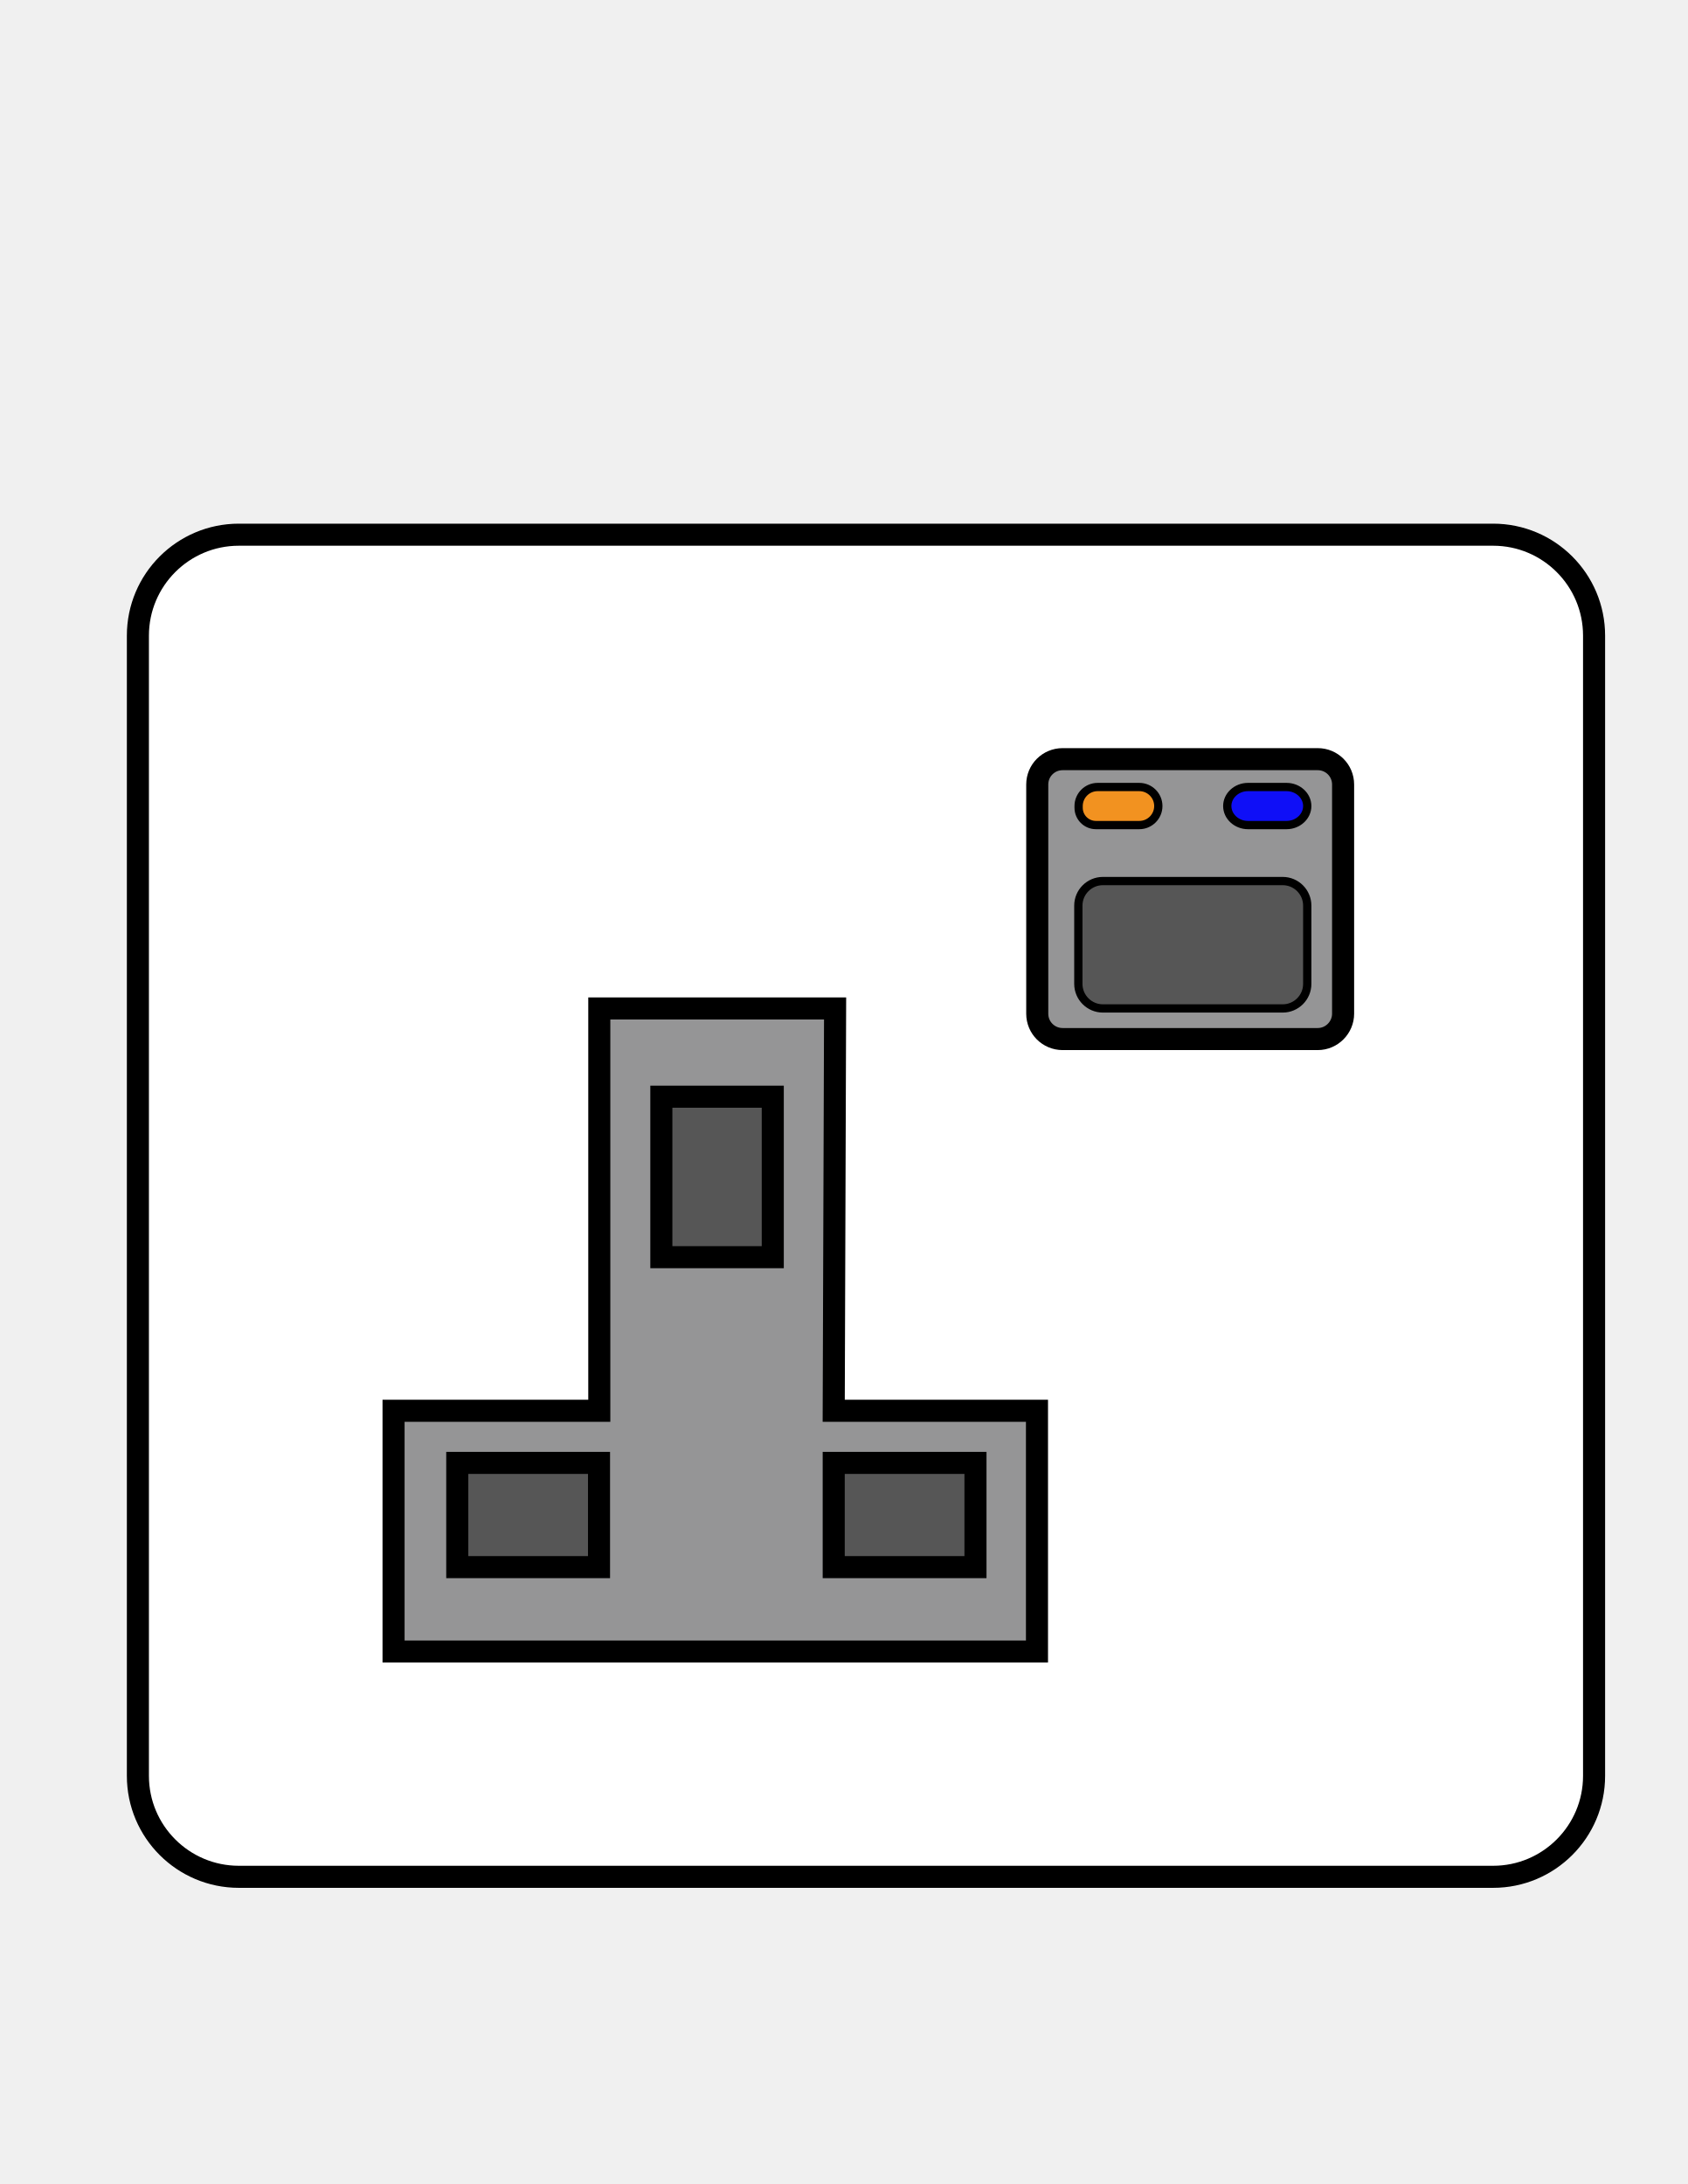
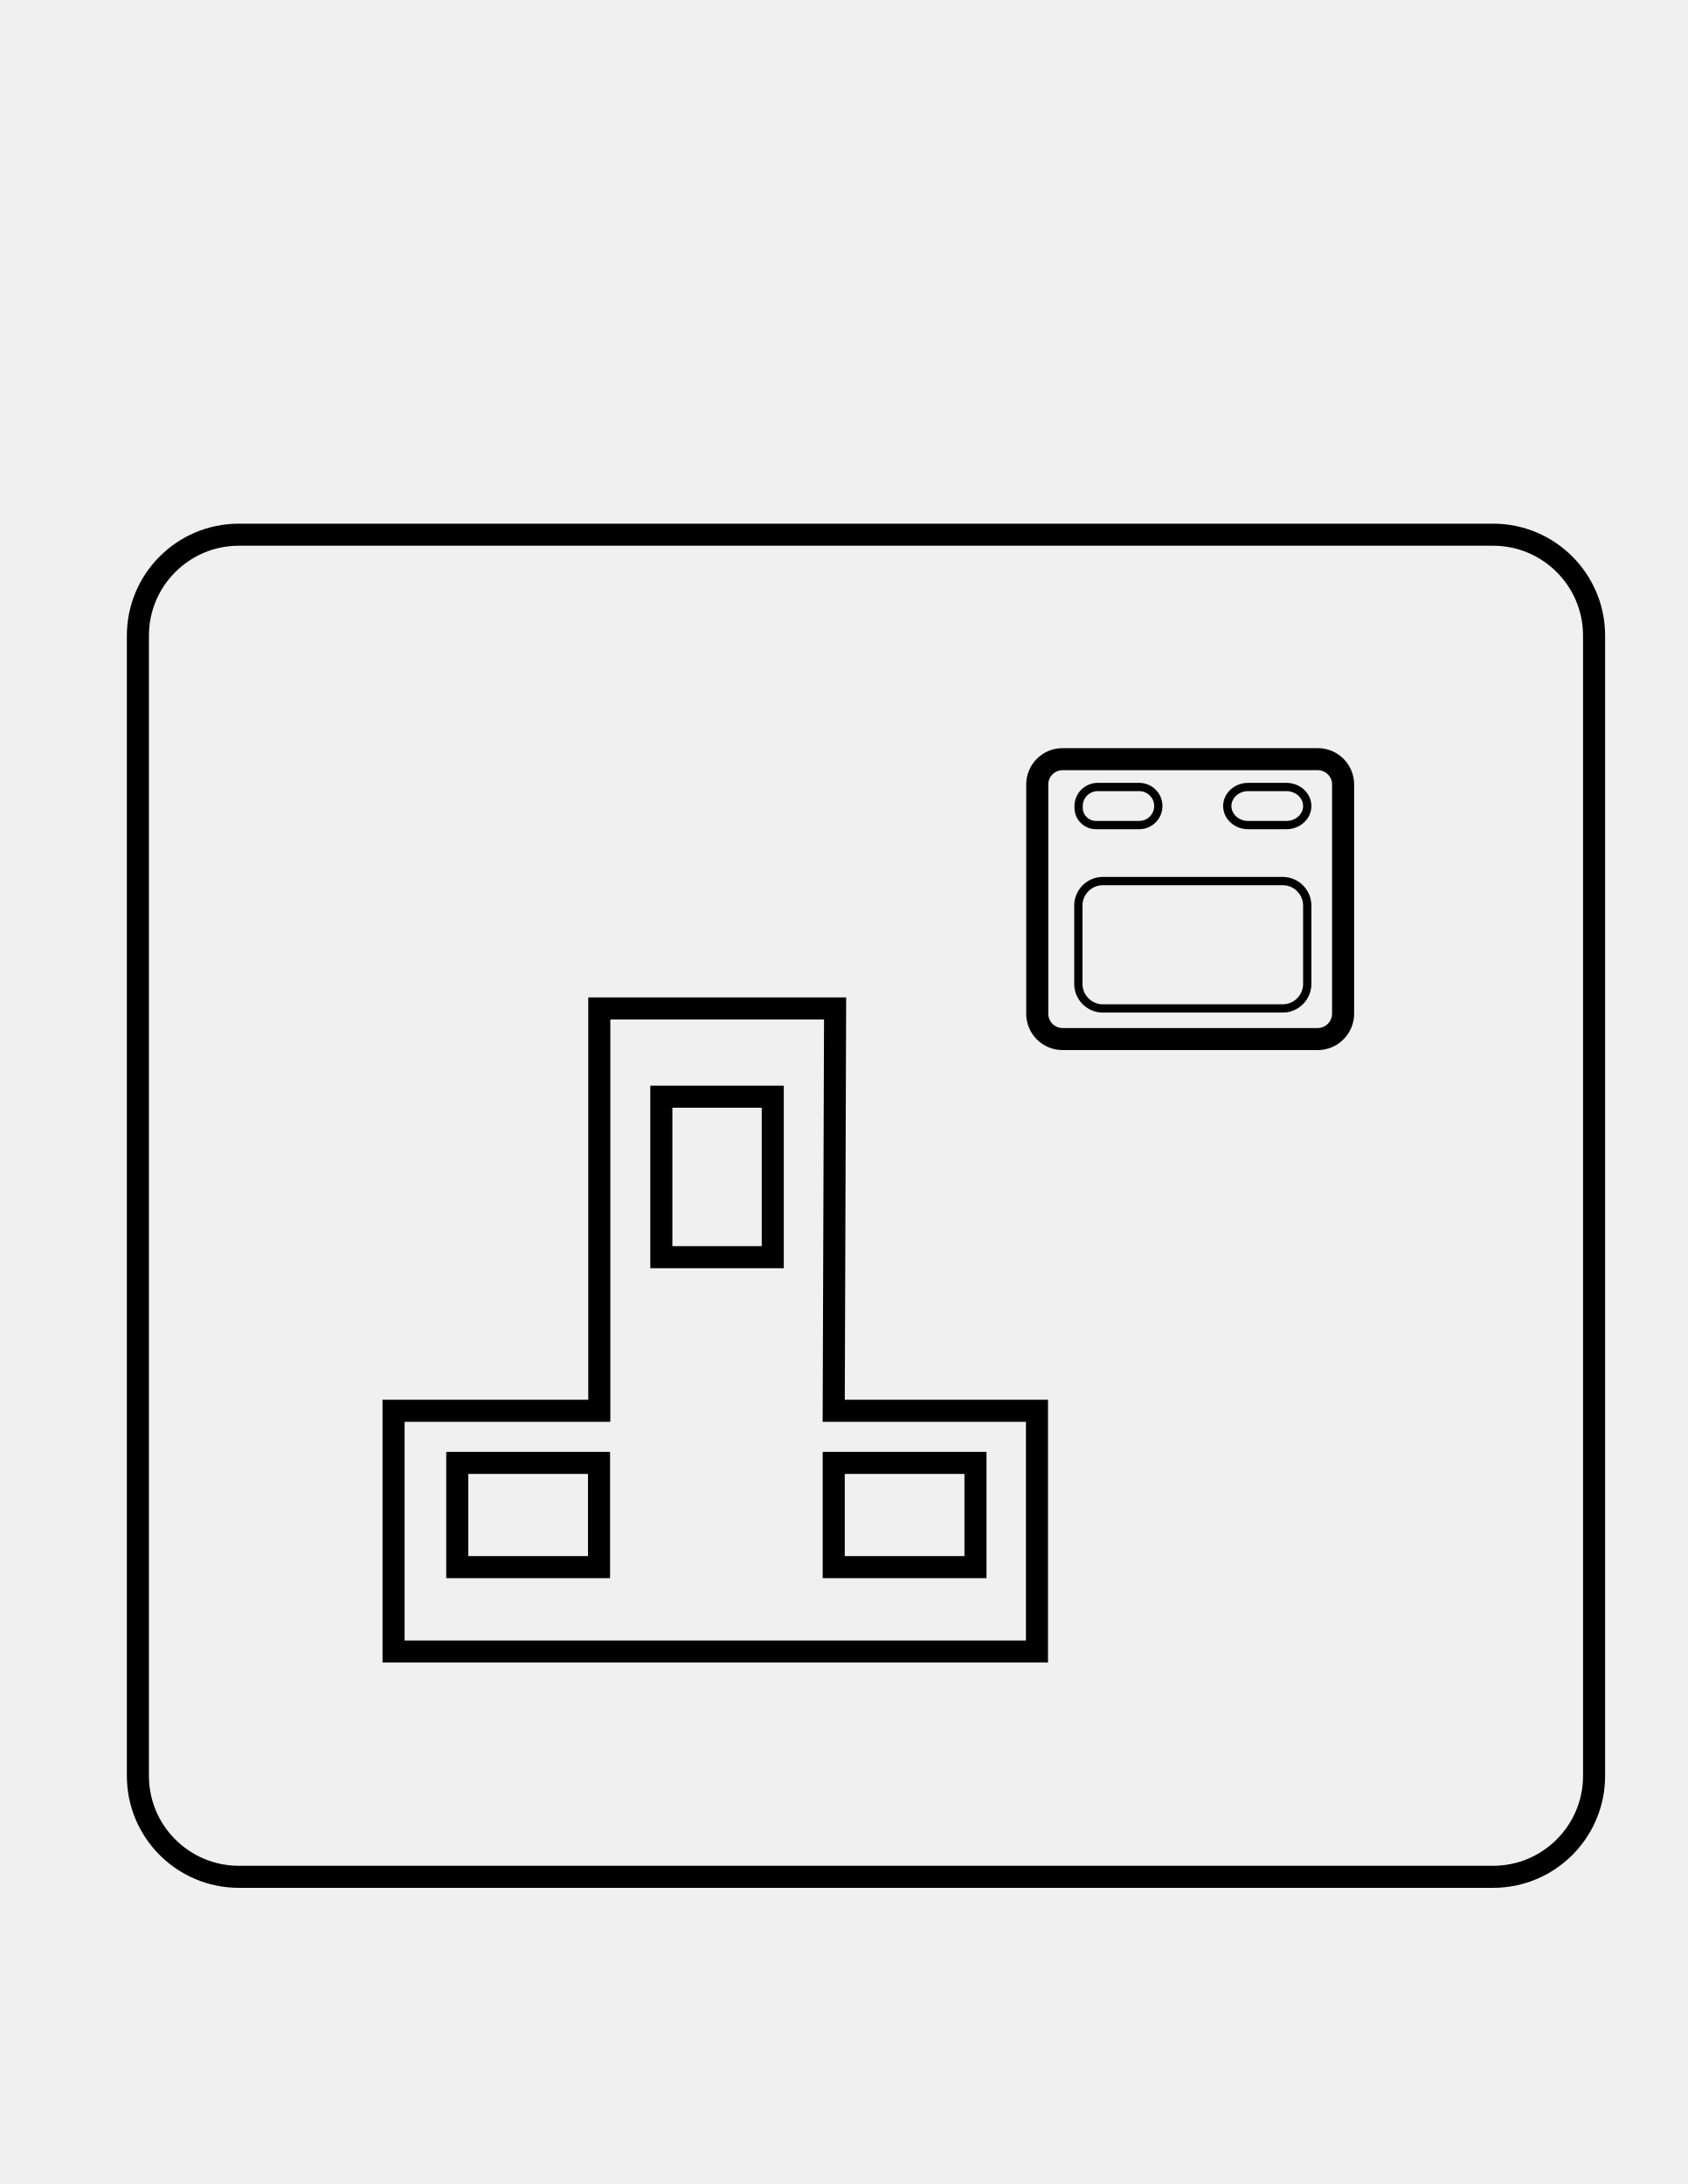
<svg xmlns="http://www.w3.org/2000/svg" version="1.1" id="Layer_1" x="0px" y="0px" viewBox="0 0 612 792" style="enable-background:new 0 0 612 792;" xml:space="preserve">
  <style type="text/css">
- 	.st0{fill:#FFFFFF;stroke:#000000;stroke-width:8;stroke-miterlimit:10;}
- 	.st1{fill:#959596;stroke:#000000;stroke-width:8;stroke-miterlimit:10;}
- 	.st2{fill:#565656;stroke:#000000;stroke-width:3;stroke-miterlimit:10;}
- 	.st3{fill:#0F0FF7;stroke:#000000;stroke-width:3;stroke-miterlimit:10;}
- 	.st4{fill:#F29220;stroke:#000000;stroke-width:3;stroke-miterlimit:10;}
- 	.st5{fill:#565656;stroke:#000000;stroke-width:8;stroke-miterlimit:10;}
+ 	.st0{fill:none;stroke:#000000;stroke-width:8;stroke-miterlimit:10;}
+ 	.st1{fill:none;stroke:#000000;stroke-width:3;stroke-miterlimit:10;}
</style>
  <path class="st0" d="M541.4,680.6H86.6C66.4,680.6,50,664.2,50,644V230.5c0-20.2,16.4-36.6,36.6-36.6h454.8  c20.2,0,36.6,16.4,36.6,36.6V644C578,664.2,561.6,680.6,541.4,680.6z" />
-   <path class="st1" d="M477.8,376.8h-92.5c-5.1,0-9.2-4.1-9.2-9.2v-83.1c0-5.1,4.1-9.2,9.2-9.2h92.5c5.1,0,9.2,4.1,9.2,9.2v83.1  C487,372.6,482.9,376.8,477.8,376.8z" />
-   <path class="st2" d="M465.1,365.7h-65.2c-4.9,0-8.9-4-8.9-8.9v-28.4c0-4.9,4-8.9,8.9-8.9h65.2c4.9,0,8.9,4,8.9,8.9v28.4  C474,361.7,470,365.7,465.1,365.7z" />
-   <path class="st3" d="M466.5,299.2h-14c-4.1,0-7.5-3.1-7.5-6.9s3.4-6.9,7.5-6.9h14c4.1,0,7.5,3.1,7.5,6.9S470.6,299.2,466.5,299.2z" />
-   <path class="st4" d="M413.1,299.2h-15.7c-3.5,0-6.3-2.8-6.3-6.3v-0.6c0-3.8,3.1-6.9,6.9-6.9h15.1c3.8,0,6.9,3.1,6.9,6.9v0  C420,296.1,416.9,299.2,413.1,299.2z" />
-   <polygon class="st1" points="217.3,511.6 142.7,511.6 142.7,598.9 376,598.9 376,511.6 302.3,511.6 302.8,365.7 217.3,365.7 " />
-   <rect x="239.8" y="397.7" class="st5" width="40.4" height="58.2" />
-   <rect x="302.3" y="530.5" class="st5" width="51.4" height="37.8" />
-   <rect x="165.8" y="530.5" class="st5" width="51.4" height="37.8" />
+   <path class="st0" d="M477.8,376.8h-92.5c-5.1,0-9.2-4.1-9.2-9.2v-83.1c0-5.1,4.1-9.2,9.2-9.2h92.5c5.1,0,9.2,4.1,9.2,9.2v83.1  C487,372.6,482.9,376.8,477.8,376.8z" />
+   <path class="st1" d="M465.1,365.7h-65.2c-4.9,0-8.9-4-8.9-8.9v-28.4c0-4.9,4-8.9,8.9-8.9h65.2c4.9,0,8.9,4,8.9,8.9v28.4  C474,361.7,470,365.7,465.1,365.7z" />
+   <path class="st1" d="M466.5,299.2h-14c-4.1,0-7.5-3.1-7.5-6.9s3.4-6.9,7.5-6.9h14c4.1,0,7.5,3.1,7.5,6.9S470.6,299.2,466.5,299.2z" />
+   <path class="st1" d="M413.1,299.2h-15.7c-3.5,0-6.3-2.8-6.3-6.3v-0.6c0-3.8,3.1-6.9,6.9-6.9h15.1c3.8,0,6.9,3.1,6.9,6.9v0  C420,296.1,416.9,299.2,413.1,299.2z" />
+   <polygon class="st0" points="217.3,511.6 142.7,511.6 142.7,598.9 376,598.9 376,511.6 302.3,511.6 302.8,365.7 217.3,365.7 " />
+   <rect x="239.8" y="397.7" class="st0" width="40.4" height="58.2" />
+   <rect x="302.3" y="530.5" class="st0" width="51.4" height="37.8" />
+   <rect x="165.8" y="530.5" class="st0" width="51.4" height="37.8" />
</svg>
